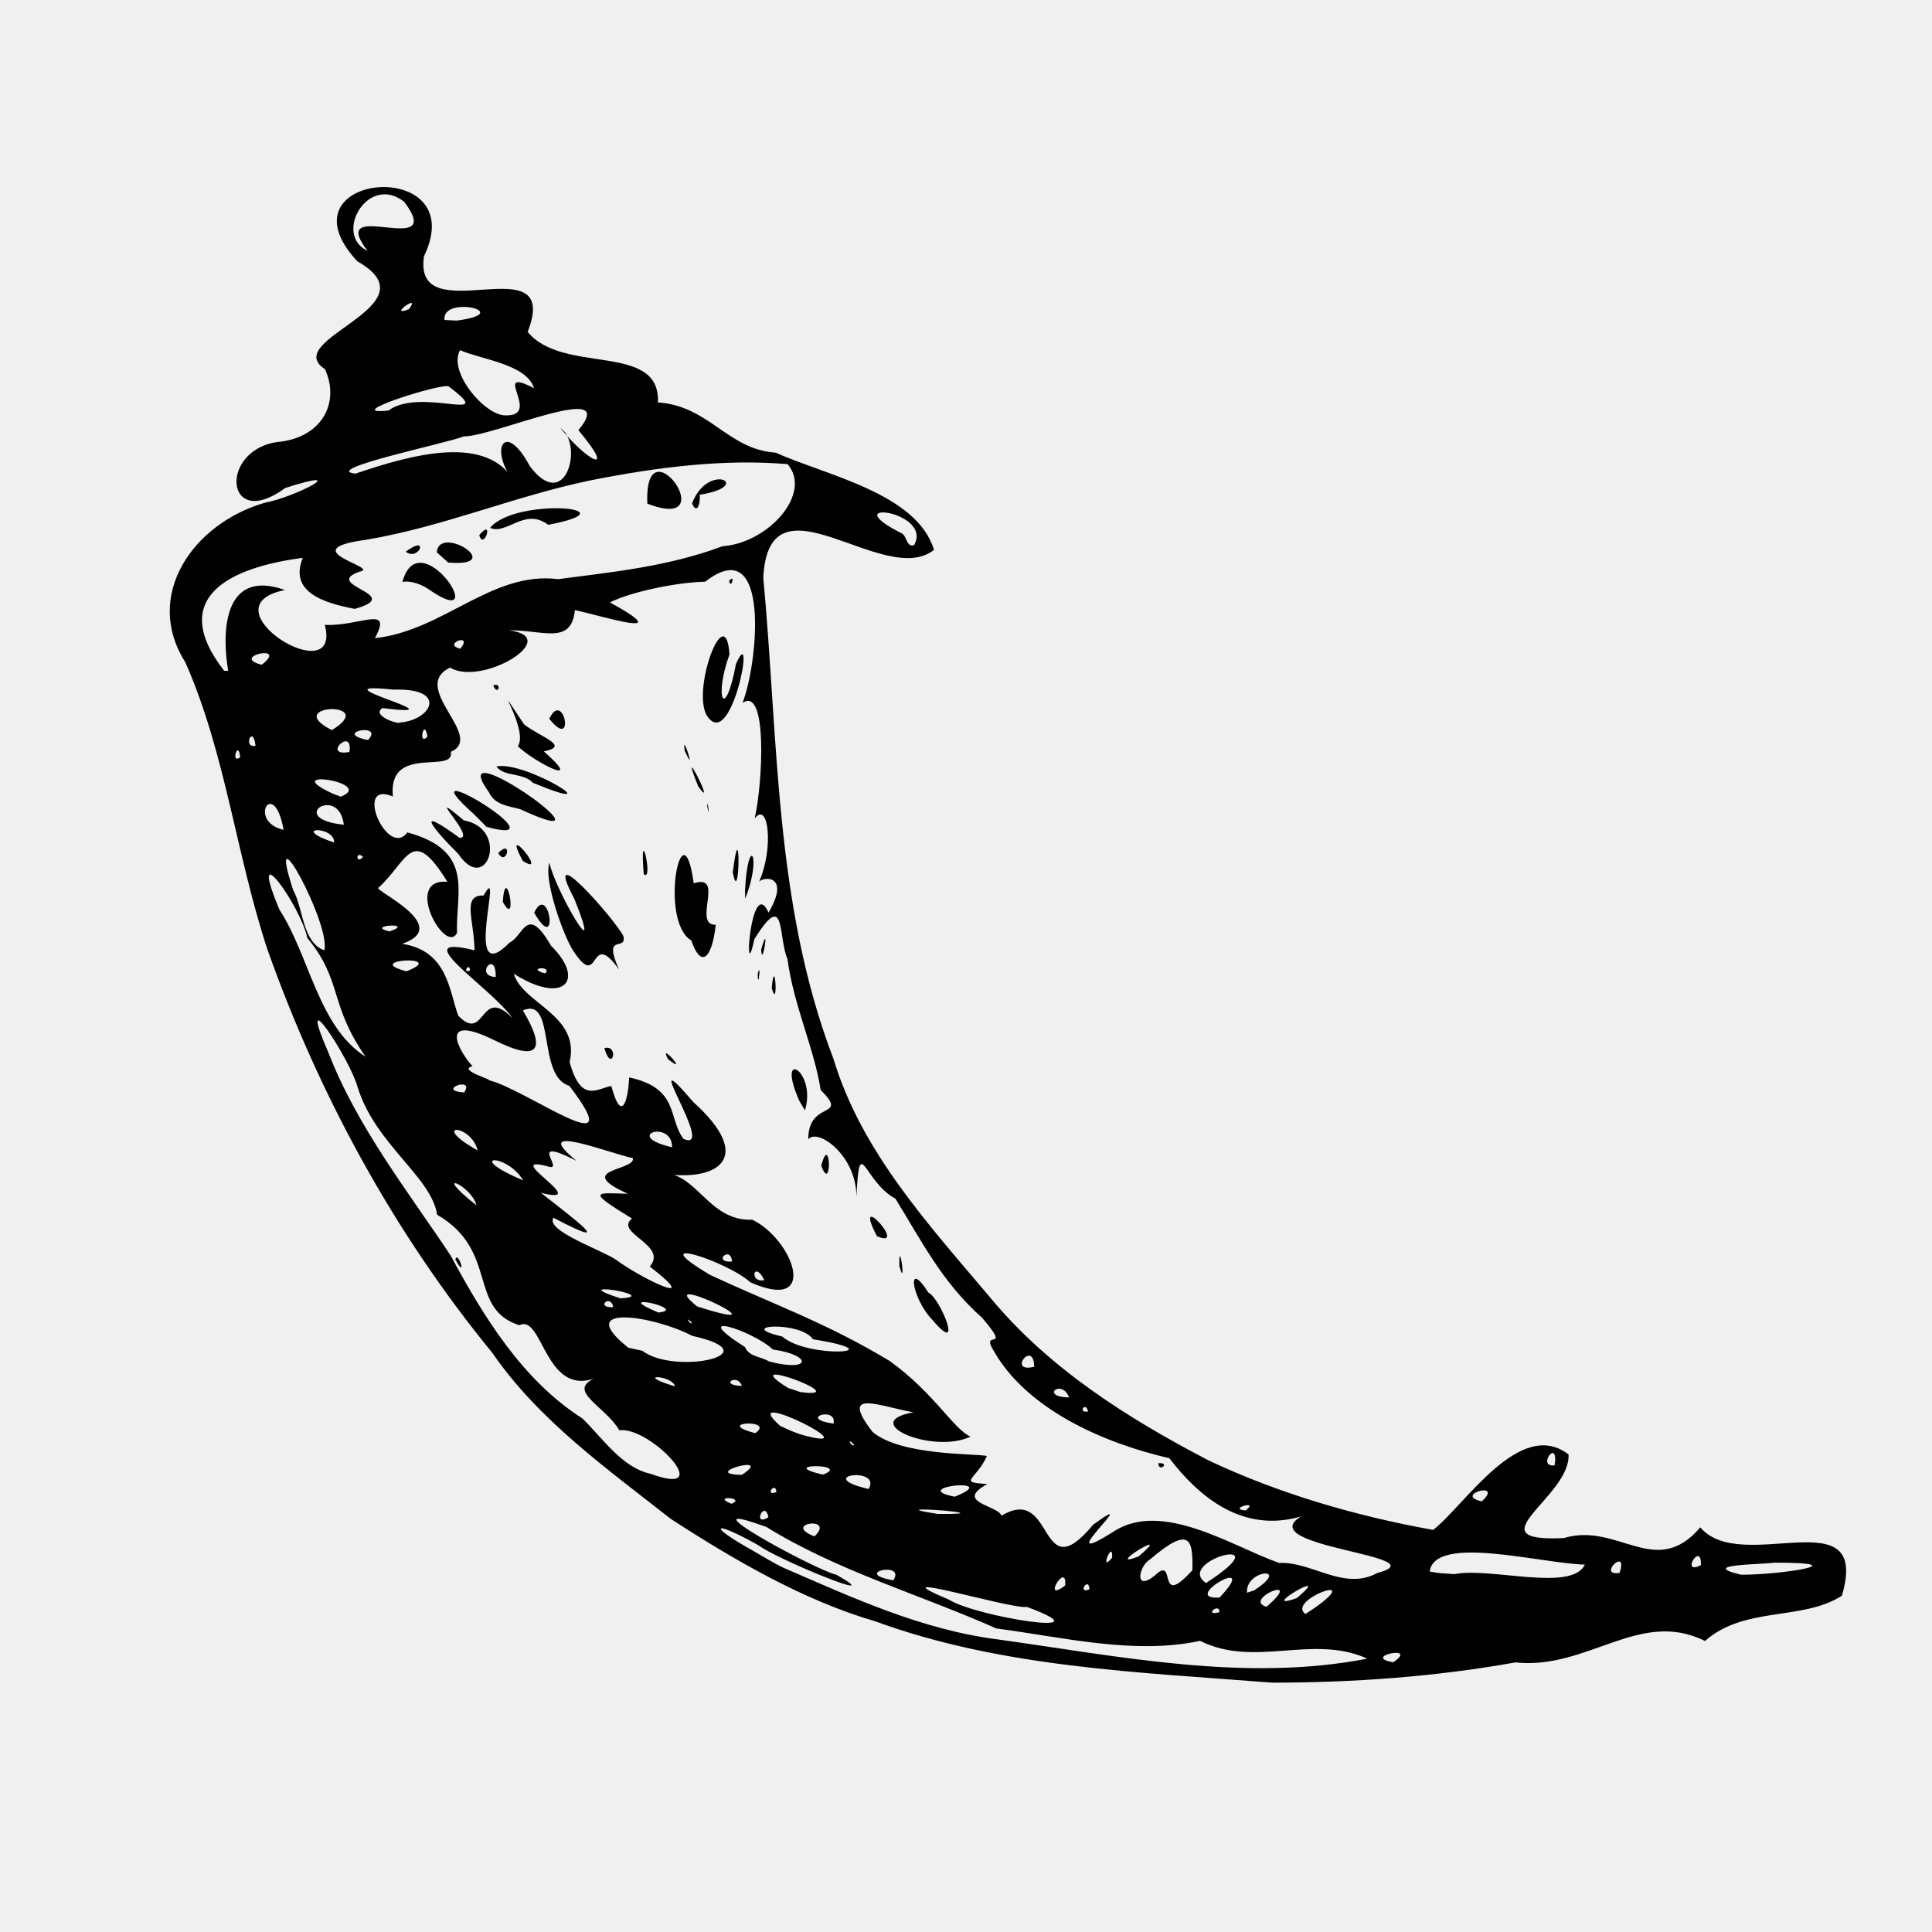
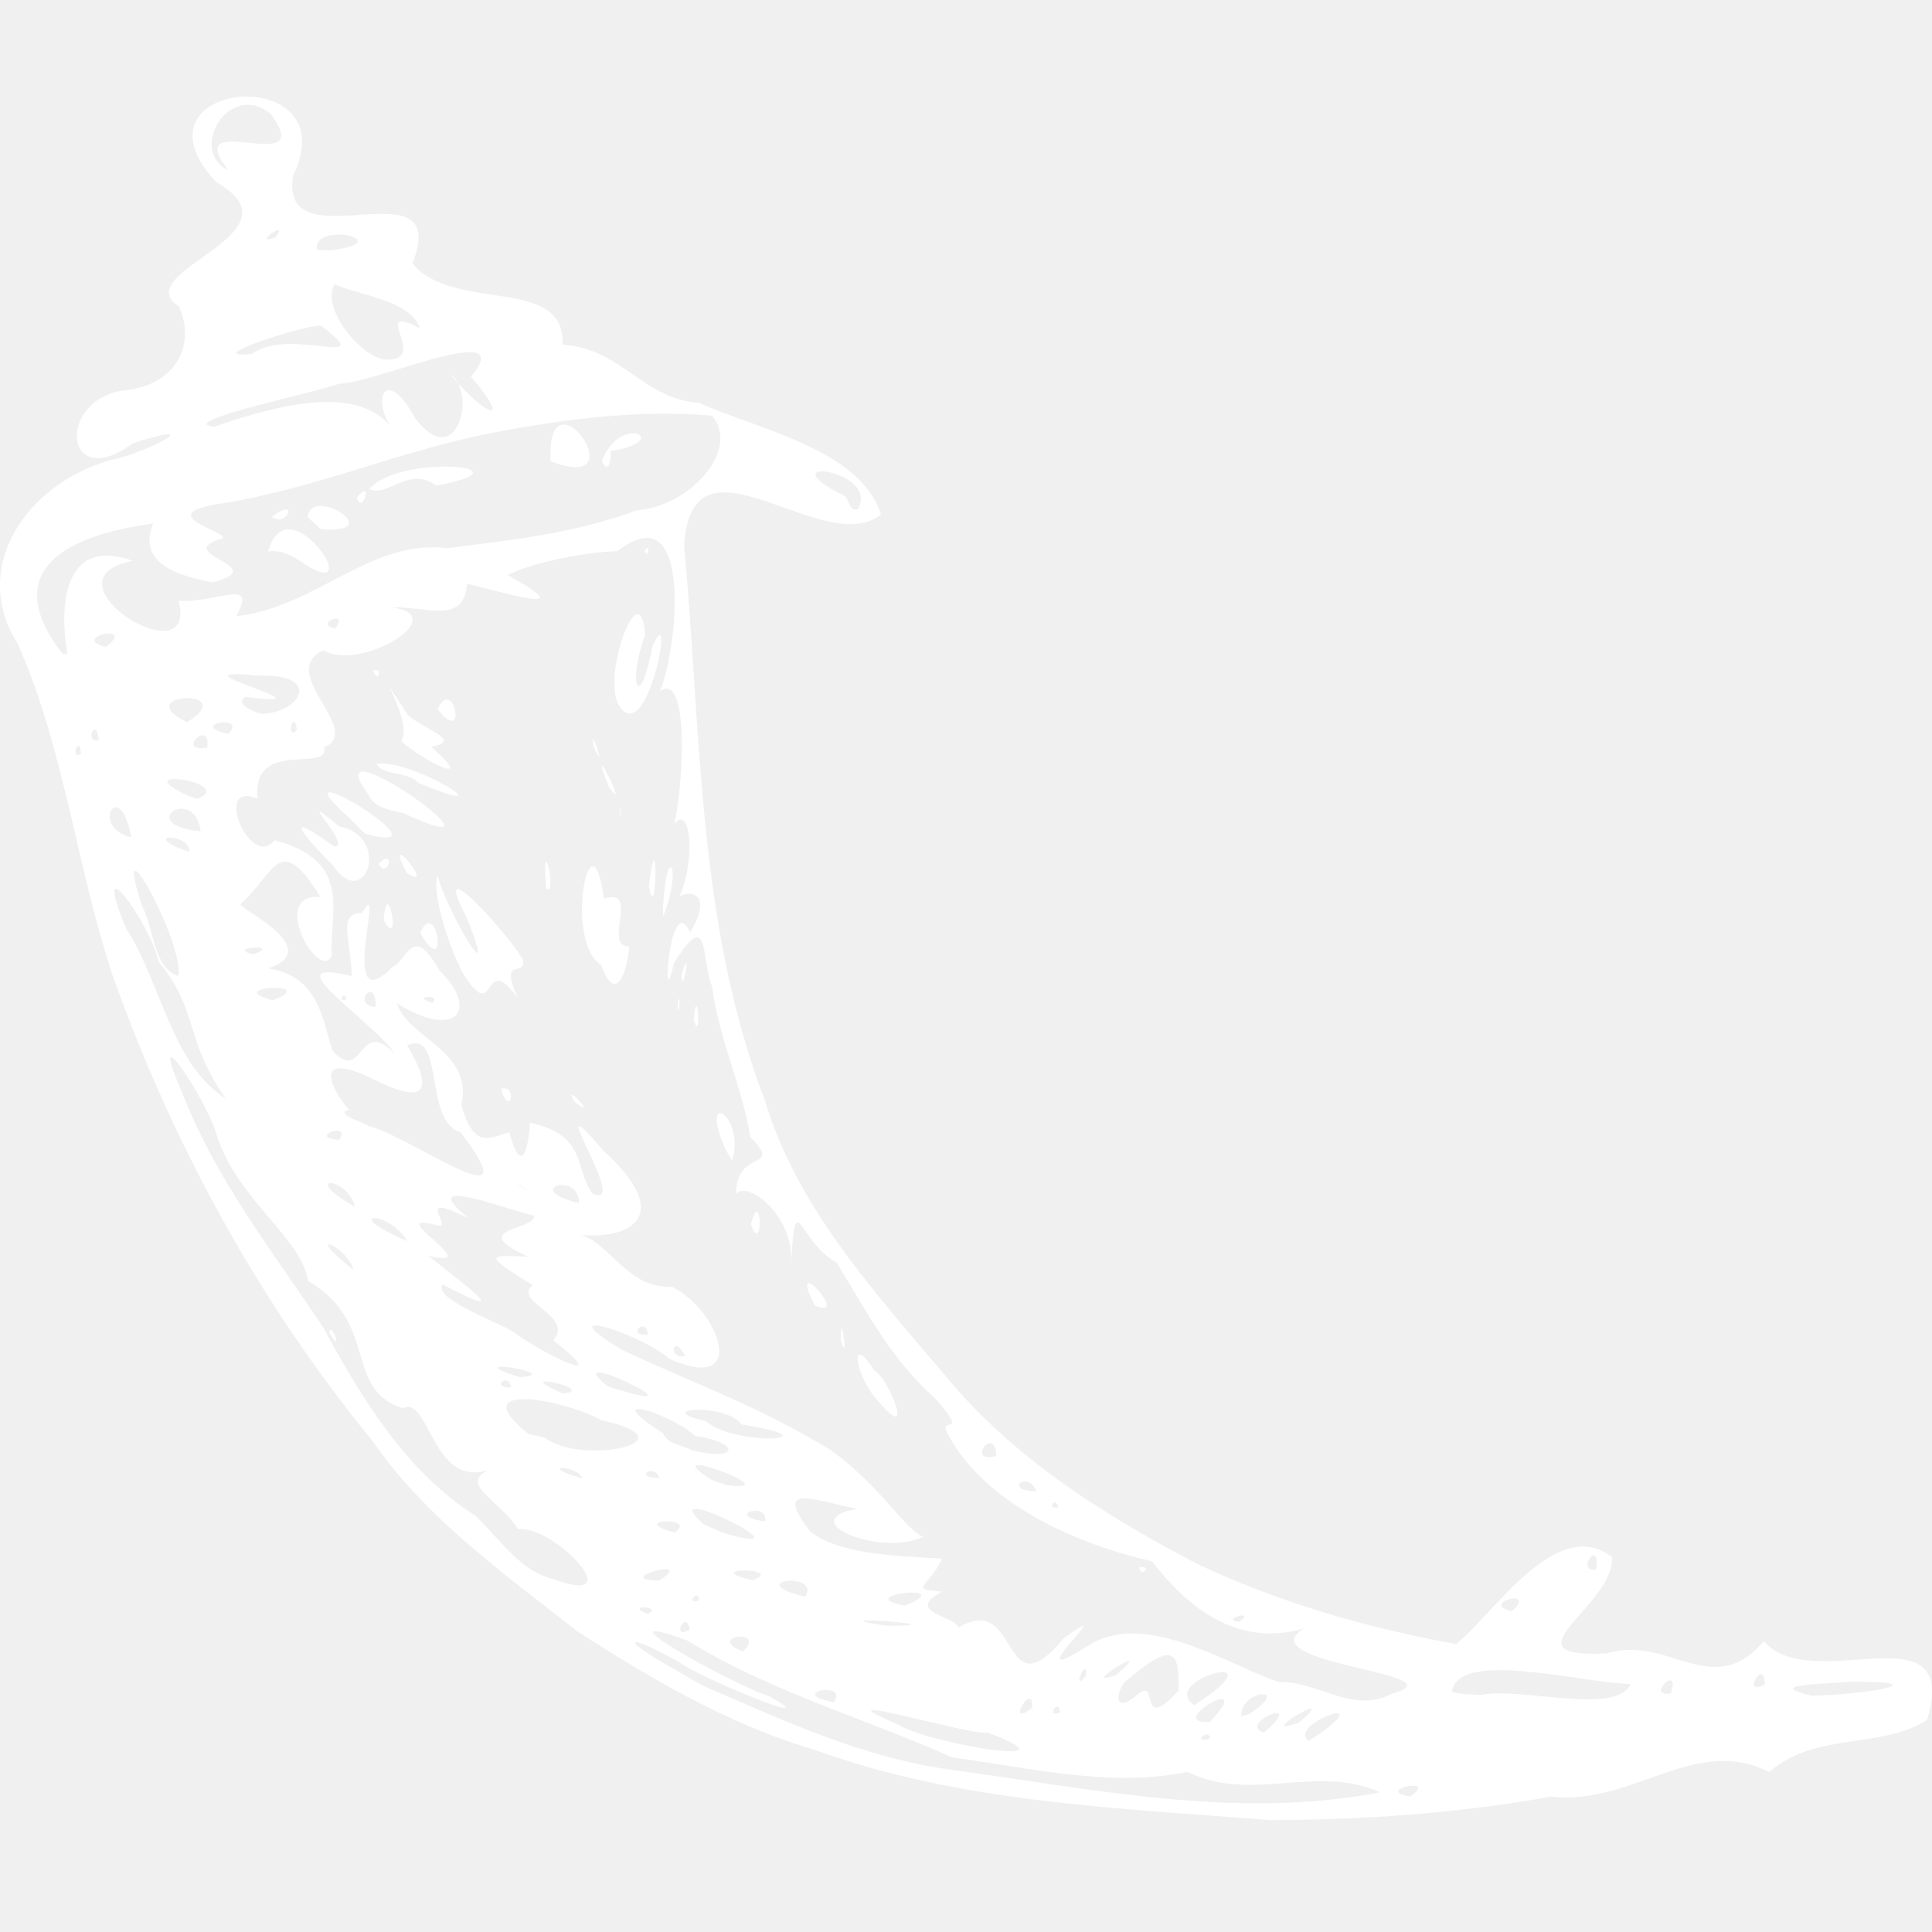
- <svg xmlns="http://www.w3.org/2000/svg" viewBox="0 0 128 128">
-   <path fill="#010101" d="M44.44 100.63c-4.23-3.33-8.74-6.52-11.83-11.01-6.49-7.92-11.49-17.1-14.9-26.74-2.07-6.27-2.77-12.99-5.44-19.02-2.78-4.38.48-9.16 5.27-10.55 2.13-.41 5.89-2.43 1.36-.98-4.06 2.98-4.45-2.71-.29-3.07 2.84-.38 3.89-2.7 2.92-4.8-3.05-1.99 7.4-4.18 2.14-7.15-5.48-5.91 7.66-7.05 4.42-.33-.77 5.16 9.18-.95 6.87 5.01 2.35 2.86 8.8.65 8.63 4.67 3.42.24 4.6 3.11 7.8 3.33 3.33 1.5 9.36 2.69 10.49 6.44-3.3 2.61-10.95-5.4-11.31 1.84 1 10.69.74 21.7 4.65 31.88 1.85 6.16 6.33 11.01 10.38 15.81 3.88 4.7 9.12 8.01 14.48 10.8 4.69 2.21 9.75 3.68 14.87 4.6 2.07-1.59 5.74-7.48 8.97-5 .16 2.8-6.42 5.84-.31 5.54 3.59-1.08 6.08 2.77 9.04-.71 2.72 3.23 11.32-2.06 9.38 4.53-2.62 1.69-6.44.67-9.07 3-4.33-2.16-7.77 1.93-12.56 1.42-5.32.95-10.73 1.34-16.13 1.34-8.85-.7-17.89-.99-26.3-4.07-4.74-1.38-9.37-4.08-13.53-6.78zm7.47 3.24c4.63 2 9.16 4.11 14.23 4.75 8.05 1.12 16.37 2.84 24.45 1.27-3.66-1.65-7.44.64-11.08-1.18-4.37.94-9.06-.24-13.5-.82-5.05-2.25-10.5-3.8-15.23-6.72-5.91-2.16 3.06 2.77 4.65 3.17 3.69 2.1-4.06-1.08-5.16-1.95-3.09-1.74-3.49-1.37-.31.39.64.37 1.28.77 1.95 1.09zm-8.81-6.23c4.49 1.66-.02-3.16-2.07-2.88-.91-1.58-3.48-2.58-1.67-3.43-3.26 1.13-3.42-4.3-4.95-3.53-3.45-1.09-1.34-4.95-5.45-7.32-.37-2.5-4.08-4.66-5.26-8.43-.52-1.93-4.19-7.46-1.94-2.31 1.92 4.96 5.29 9.21 8.1 13.45 2.18 4.04 4.76 8.26 8.72 10.78 1.34 1.3 2.63 3.27 4.52 3.67zM30.17 83.45c.16-.68.82 1.46 0 0zm18.3 16.18c1-.44-1.43-.56 0 0zm2.44.89c-.25-1.23-1.11.69 0 0zm3.05 1.27c1.45-1.38-2.24-.87 0 0zm5.22 2.91c.89-1.3-2.82-.49 0 0zm-10.03-6.99c2.25-1.46-2.91-.02 0 0zm2.29 1.14c-.07-.77-.82.34 0 0zm11.43 7.13c1.84 1.16 10.73 2.54 5.16.48-.93.2-10.33-2.66-5.16-.48zM44.72 91.85c-.18-.77-2.85-.85 0 0zm5.32 3.1c1.39-.96-2.87-.74 0 0zm4.48 2.75c1.98-.75-3.23-.75 0 0zm-11.97-8.21c2.16 1.65 8.7.21 3.3-.99-2.45-1.31-7.99-2.2-4.22.79l.92.2zm15 9.16c.9-1.53-3.77-.88 0 0zm-4.56-3.63c5.27 1.49-4.43-3.34-1.3-.55l.7.32.6.23zm9.14 5.28c4.99.05-4.51-.68 0 0zm-21.5-13.7c-.19-.93-1.23.08 0 0zm29.94 18.44c.14-1.68-1.62 1.25 0 0zM49.15 91.82c-.3-.88-1.56-.04 0 0zm-8.04-5.8c2.86-.17-3.93-1.26 0 0zm-9.54-6.16c-.36-1.38-3.12-2.47 0 0zM56.6 95.74c-.52-.6-.25.13 0 0zm15.58 9.56c-.05-.91-.85.35 0 0zM55.22 94.32c.28-1.18-2.44-.36 0 0zm-11.6-7.36c2.13-.23-3.42-1.44 0 0zm19.63 12.2c3.32-1.32-3.24-.64 0 0zm-10.21-6.93c3.83.49-4.56-2.61-.84-.28l.84.28zm13.31 8.19c3.58-2.14 2.4 5.01 6.07.6 3.62-2.64-3.13 3.27 1.33.47 3.23-2.16 7.99 1.02 11 2.06 2.16-.11 4.27 1.87 6.49.67 4.27-1.15-8.36-1.71-5.05-3.75-3.91 1.14-6.8-1.36-8.72-3.86-4.39-1.01-9.46-3.25-11.65-7.14-.89-1.46 1.29.21-.77-2.18-2.64-2.35-3.96-5.02-5.73-7.88-2.12-1.13-2.37-4.46-2.58-.11.02-2.74-2.56-4.59-3.19-3.82-.01-2.64 2.76-1.32.82-3.27-.42-2.74-1.79-5.59-2.2-8.68-.64-1.49-.09-4.68-2.19-1.31-.76 3.57-.25-4.38.94-1.76 1.56-2.67-.56-2.36-.65-1.99 1.02-2.26.64-5.46-.27-4.24.54-2.39.86-8.8-.81-7.66 1.01-2.5 1.92-11.44-2.47-8.03-1.78.03-4.85.64-6.31 1.37 4.56 2.51-.46.91-2.32.51-.24 2.33-2.08 1.32-4.38 1.34 3.67.45-1.79 3.75-3.89 2.47-2.74 1.31 2.36 4.57.05 5.58.28 1.52-4.19-.55-3.84 2.96-2.65-1.12-.36 4.16.96 2.38 4.51 1.22 3.18 4.01 3.29 6.65-.74 1.54-3.63-3.62-.64-3.38-2.36-3.83-2.61-1.38-4.56.39-.45.13 4.99 2.53 1.57 3.72 3.01.47 3.1 3.1 3.71 4.76 1.81 1.88 1.44-2.08 3.6.18-1.37-2.02-7.25-5.68-2.52-4.51-.03-2.03-.86-3.67.6-3.63 1.44-2.6-1.51 6.42 1.73 3.11.9-.39 1.12-2.6 2.73.21 2.34 2.3.85 3.97-2.46 1.86.59 2.01 4.42 2.72 3.7 5.86.76 2.76 1.83 1.74 2.76 1.58.73 2.68 1.14.71 1.18-.57 3.34.72 2.56 2.69 3.6 4.07 2.3 1.04-3.29-7.04.66-2.43 4.16 3.75 1.56 5.32-2.17 4.72 2.36-.19 3.12 3.19 6.07 3.07 2.69 1.28 4.52 6.2-.12 4.15-1.61-1.45-7.31-3.24-2.65-.48 4.3 1.99 7.71 3.18 11.86 5.68 2.96 2.12 4.25 4.54 5.37 5.02-2.49 1.19-7.51-.95-3.78-1.61-2.33-.42-4.94-1.6-2.71 1.3 1.89 1.58 6.71 1.42 7.58 1.59-.73 1.61-1.99 1.74.03 1.86-2.25 1.22.72 1.41.93 2.1zm-4.6-13c-1.37-1.43-1.72-4.11-.24-1.78.75.3 2.43 4.38.24 1.78zm14.99 9.52c.85-.06.02.65 0 0zM59.59 83.91c-.06-2.17.49 1.67 0 0zM58.1 81.9c-1.73-3.32 2.17.95 0 0zM40.04 69.44c1.01-.27.5 1.73 0 0zm14.37 7.79c.62-2.33.73 1.96 0 0zm-10.15-7.06c-.71-1.29 1.5 1.21 0 0zm8.71 2.79c-1.63-3.65 1.16-2 .36.6l-.36-.6zM37.95 62.95c-.73-1.2-1.93-4.72-1.55-5.79.35 1.75 3.72 7.53 1.65 2.39-2.28-4.3 2.73 1.4 3.25 2.47.24 1.07-1.41-.29-.29 2.21-2.04-2.85-1.2 1.58-3.06-1.28zm-4.64-3.2c.19-2.79 1.06 1.91 0 0zm2.08.72c1-2.11 1.69 2.93 0 0zm-5.02-3.89c-1.73-1.72-2.98-3.3.08-1.07 1.18.05-2.62-3.6.28-1.16 3.06.56 1.51 5.01-.36 2.23zm2.64-.07c1-.99.53.98 0 0zm1.62.52c-1.52-2.85 1.85 1.2 0 0zm-3.22-3.08c-5.02-4.47 6.31 2.34.82.83l-.82-.83zm14.39 8.36c-2.18-1.3-.58-9.18.16-3.79 2.11-.68-.12 2.78 1.46 2.75-.24 2.18-.95 2.97-1.62 1.04zm5.33 3.15c.21-2.38.45 1.62 0 0zm-.93-.92c.24-1.01.03 1.2 0 0zM32.39 52.48c-3.23-4.45 9.38 4.51 2.07 1.13-.77-.21-1.69-.28-2.07-1.13zm10.26 5.43c-.31-3.75.68.62 0 0zm7.78 5c.6-2.14.05 1.41 0 0zM32.89 50.78c1.92-.41 7.95 3.37 2.41 1.08-.62-.69-1.93-.38-2.41-1.08zm16.47 8.21c.2-3.84 1.15-2.29.01.55l-.01-.55zm-15.05-9.55c.78-1.15-2.08-5.18.41-1.45 1.08.85 3.11 1.43 1.31 1.79 2.84 2.5-.68.68-1.72-.34zm14.24 8.35c.54-4.37.47 2.56 0 0zM32.68 45.41c.6-.26.32.79 0 0zm3.71 2.21c.96-2.01 1.77 2.23 0 0zm10.47 5.82c0-.77.2 1.12 0 0zm-.6-1.34c-1.45-3.59 1.35 1.9 0 0zm-.89-2.35c-.25-1.48.83 1.86 0 0zm1.45-2.36c-1-1.76 1.26-7.75 1.51-4.03-1.05 2.89-.3 4.51.43.63 1.36-3.06-.29 6.02-1.94 3.4zm1.49-8.91c.44-.53.1.65 0 0zM45.82 87.6c-.59-.52.07.33 0 0zm5.13 2.6c2.86.74 2.84-.44.26-.79-1.39-1.29-5.77-2.66-1.85-.16.27.65 1.09.63 1.59.95zm-10.14-6.74c1.57 1.18 5.93 3.32 2.24.45 1.24-1.44-2.38-2.21-1.18-3.18-3.06-1.87-2.41-1.7-.27-1.64-3.67-1.64.53-1.52.33-2.36-1.42-.28-7.03-2.5-3.73.18-3.36-1.71-.8.64-1.82.39-3.44-.94 3.06 2.62-.54 1.73 1.97 1.56 5.3 4 .83 1.65-.57.85 3.21 2.14 4.14 2.78zm5.37 3.09c6.53 2.1-3.2-2.58 0 0zm27.5 16.65c.08-1.3-.9 1.11 0 0zm2.82 1.19c1.51-1.46.06 2.33 2.5-.36.03-1.92-.07-3.06-2.8-.72-.75.42-1.09 2.19.3 1.08zM31.65 76.22c-.47-1.82-3.25-1.81 0 0zm3.01 1.98c-1.12-1.86-4-1.68 0 0zm17.17 10.35c1.68 1.49 7.7 1.09 2.03.18-.83-1.24-5.32-.94-2.03-.18zm23.6 14.57c2.57-2.16-2.5.97 0 0zm5.36 3.69c.02-.69-1.11.3 0 0zm.01-.97c2.86-3.03-2.77.18 0 0zM24.22 70.01c-2.43-3.47-1.51-5.03-3.86-7.87-.45-2.17-4.03-7.09-1.85-1.88 1.99 3.05 2.58 7.77 5.71 9.75zm55.68 34.87c5.26-3.4-2.15-1.48 0 0zm4.01 1.57c2.64-2.26-1.66-.47 0 0zM30.75 72.38c.76-1.12-1.94-.14 0 0zm52.33 32.99c2.55-1.64-.59-1.39-.46.15l.46-.15zM48.5 83.58c-.09-1.11-1.35.09 0 0zm2.14 1.23c-.69-1.38-1.05.21 0 0zm36.53 21.67c3.27-2.36-1.98-.45-.68.45l.68-.45zm-1.26-.6c2.67-2.23-2.8.99 0 0zm6.39 4.25c1.79-1.19-2.17-.38 0 0zM32.39 71.57c2.39.54 9.56 5.89 5.33.37-2.17-.64-.87-5.94-3.08-5 1.48 2.48 1.22 3.53-1.9 1.97-3.91-1.91-2.2.94-1.43 1.73-1.04.25 1.39.91 1.08.93zm-10.9-8.61c.43-1.77-3.95-9.75-2.07-4 .68 1.21.61 3.49 2.07 4zM41.5 75.3c-1.23-1.03-.06-.15 0 0zm3.03.71c0-1.88-3.35-.77 0 0zm26.3 16.57c-.5-1.28-1.98-.02 0 0zm1.26.93c-.18-.72-.72.14 0 0zm10.43 6.56c1-.74-1.25-.09 0 0zM26.93 64.35c2.87-1.11-3.07-.79 0 0zm41.59 26.2c-.04-1.86-1.83.46 0 0zM25.8 61.71c1.84-.62-1.71-.41 0 0zm5.34 2.59c-.03-.61-.56.23 0 0zm65.22 39.99c2.37-.48 7.77 1.21 8.64-.63-2.88-.07-9.95-2.03-10.28.46l.63.1 1.01.07zM32.84 64.73c.05-1.88-1.46-.07 0 0zm-14.05-9.75c-.64-3.58-2.43-.54 0 0zm3.35.84c.04-1.15-3.07-1.03 0 0zm1.91.94c-.55-.44-.43.57 0 0zm12.06 7.73c.57-.52-1.35-.38 0 0zm-13.33-9.85c-.33-2.71-3.88-.4 0 0zm-6.87-4.46c-.1-1.25-.67.47 0 0zm1.02-.77c-.17-1.48-.88.19 0 0zm5.65 3.37c2.39-.94-4.35-1.94-.49-.18l.49.18zm75.59 46.69c1.53-1.4-1.94-.43 0 0zm9.13 4.74c.61-1.81-1.54.23 0 0zM23.15 49.82c.26-1.75-1.89.35 0 0zm-8.03-5.38c-.43-2.47-.37-6.82 3.76-5.35-5.51 1.1 3.82 6.85 2.64 2.31 2.32.11 4.53-1.37 3.32.88 4.57-.5 7.73-4.46 12.14-3.91 3.44-.46 7.19-.8 10.89-2.18 3.04-.22 5.97-3.5 4.31-5.44-4.15-.35-8.5.17-13.08 1.08-5.08 1.06-9.7 3.06-14.83 3.93-5 .67 1 1.85-.43 2.11-2.61.9 3.11 1.52-.34 2.47-2.13-.41-4.35-1.14-3.44-3.38-4.79.62-9 2.61-5.21 7.48h.27zm11.54-5.88c1.12-4.14 6.01 3.4 1.84.55-.5-.38-1.32-.68-1.84-.55zm.22-2.01c1.62-1.2.86.68 0 0zm2.06.04c.15-1.9 4.71 1.01.75.68l-.75-.68zm2.81-1.14c1.03-1.2.3 1.07 0 0zm.72-.48c1.71-2.06 9.69-1.31 3.85-.2-1.56-1.18-2.76.7-3.85.2zm10.42-1.6c-.26-5.62 5.18 1.99 0 0zm2.96-.02c1.08-2.83 4.2-1.14.5-.57.08.3-.11 1.46-.5.57zM21.99 48.37c3.23-1.98-3.43-1.72 0 0zm2.39.66c1.13-1.2-2.46-.49 0 0zm-7.04-4.99c1.85-1.42-2.18-.54 0 0zm95.35 59.65c.05-1.65-1.41.74 0 0zM103 97.08c.28-1.9-1.24.16 0 0zm12.36 7.25c2.58.01 7.82-.8 2.2-.8-.88.13-5.13.11-2.2.8zM26.48 47.87c2.09-.14 3.27-2.3-.41-2.18-5.69-.59 5.02 1.95-.73 1.22-.77.51 1.09 1.1 1.14.96zm1.84.93c-.22-1.34-.65.71 0 0zm2.18-5.82c.9-1.12-1.26-.3 0 0zm-6.95-11.6c3.73-1.27 8.82-2.69 10.58.62-1.79-2.15-.72-4.28.97-1.12 2.39 3.19 3.59-1.45 2.03-2.52 1.77 2.2 3.79 3.24 1.19.14 2.83-3.4-5.66.45-7.59.41-.92.41-9.58 2.2-7.18 2.47zm2.19-4.18c2.13-1.6 7.35.96 4-1.59-.33-.3-7.35 1.93-4 1.59zm7.75.32c2.49.06-1.07-3.34 1.89-1.8-.49-1.59-3.45-1.89-4.9-2.52-.82 1.45 1.66 4.34 3.01 4.32zm-6.39-7.04c.86-1.16-1.51.6 0 0zm3.16.76c4.01-.53-1.02-1.72-.81-.04l.81.04zm-5.91-4.62c-2.82-3.69 5.31.62 2.44-3.24-2.41-1.92-4.73 2.16-2.44 3.24zm36.21 19.5c1.29-2.29-5.34-3.09-.87-.81.42.14.32.97.87.81z" />
+ <svg xmlns="http://www.w3.org/2000/svg" fill="none" viewBox="0 0 100 100">
+   <path fill="#fff" d="M29.883 84.434c-3.81-2.996-7.873-5.87-10.65-9.914C13.39 67.386 8.891 59.127 5.815 50.447 3.956 44.804 3.32 38.753.923 33.327c-2.507-3.941.43-8.249 4.747-9.501 1.921-.37 5.3-2.182 1.222-.887-3.657 2.684-4.011-2.435-.262-2.759 2.56-.34 3.502-2.435 2.626-4.321-2.746-1.792 6.662-3.76 1.928-6.433-4.932-5.32 6.898-6.345 3.98-.303-.7 4.647 8.266-.851 6.186 4.515 2.113 2.576 7.916.586 7.772 4.2 3.08.212 4.137 2.804 7.028 3.003 2.997 1.353 8.428 2.42 9.448 5.796-2.973 2.353-9.856-4.862-10.187 1.653.898 9.624.669 19.537 4.19 28.7 1.665 5.55 5.702 9.918 9.348 14.24 3.49 4.233 8.215 7.213 13.031 9.721 4.225 1.994 8.78 3.315 13.385 4.144 1.867-1.428 5.164-6.74 8.078-4.5.138 2.517-5.782 5.26-.279 4.982 3.232-.975 5.474 2.5 8.135-.635 2.452 2.905 10.192-1.855 8.447 4.082-2.359 1.522-5.8.602-8.162 2.696-3.896-1.946-6.998 1.741-11.312 1.275-4.79.858-9.662 1.204-14.519 1.212-7.967-.63-16.102-.895-23.682-3.67-4.268-1.24-8.436-3.671-12.188-6.103m6.728 2.915c4.17 1.803 8.246 3.704 12.815 4.276 7.25 1.009 14.735 2.56 22.01 1.145-3.293-1.487-6.697.58-9.977-1.063-3.934.846-8.155-.215-12.155-.739-4.548-2.026-9.456-3.419-13.715-6.048-5.322-1.944 2.752 2.493 4.19 2.852 3.326 1.888-3.659-.968-4.644-1.753-2.786-1.563-3.141-1.237-.276.35.578.338 1.147.693 1.752.98m-7.933-5.606c4.04 1.496-.018-2.84-1.868-2.59-.82-1.422-3.134-2.321-1.502-3.085-2.936 1.019-3.076-3.876-4.455-3.176-3.106-.981-1.209-4.455-4.908-6.588-.338-2.248-3.676-4.198-4.74-7.588-.47-1.736-3.771-6.721-1.743-2.082 1.726 4.466 4.763 8.292 7.291 12.112 1.963 3.637 4.28 7.438 7.855 9.708 1.206 1.156 2.369 2.927 4.07 3.289M17.04 68.965c.739 1.32.142-.61 0 0m16.477 14.572c.894-.4-1.287-.505 0 0m2.192.8c-.227-1.105-1 .617 0 0m2.746 1.145c1.307-1.245-2.014-.785 0 0m4.705 2.622c.794-1.174-2.542-.443 0 0m-9.034-6.298c2.03-1.313-2.623-.018 0 0m2.059 1.027c-.058-.695-.734.311 0 0m10.292 6.424c1.654 1.044 9.662 2.288 4.648.428-.84.177-9.297-2.392-4.648-.428M30.137 76.53c-.16-.696-2.568-.769 0 0m4.792 2.793c1.247-.87-2.588-.671 0 0m4.03 2.47c1.79-.674-2.903-.677 0 0m-10.771-7.386c1.94 1.489 7.83.19 2.973-.889-2.21-1.178-7.193-1.985-3.797.71zm13.5 8.24c.81-1.378-3.39-.787 0 0m-4.102-3.26c4.748 1.343-3.992-3.003-1.171-.494l.625.282zm8.226 4.754c4.496.043-4.061-.62 0 0M26.458 71.806c-.176-.837-1.11.07 0 0m26.96 16.602c.12-1.513-1.468 1.125 0 0M34.13 76.505c-.272-.797-1.404-.033 0 0m-7.246-5.224c2.581-.155-3.534-1.138 0 0m-8.585-5.55c-.32-1.236-2.808-2.224 0 0m22.537 14.303c-.223.118-.473-.54 0 0m14.027 8.607c-.045-.823-.764.312 0 0m-15.269-9.89c.253-1.061-2.201-.32 0 0m-10.45-6.622c1.92-.206-3.076-1.298 0 0m17.677 10.984c2.992-1.185-2.916-.579 0 0m-9.195-6.241c3.45.444-4.103-2.347-.756-.25zm11.987 7.37c3.22-1.925 2.159 4.508 5.463.544 3.26-2.38-2.815 2.942 1.202.424 2.906-1.943 7.197.921 9.908 1.855 1.949-.095 3.845 1.686 5.843.602 3.847-1.035-7.523-1.537-4.543-3.375-3.52 1.025-6.12-1.221-7.853-3.476-3.948-.912-8.514-2.93-10.485-6.425-.803-1.312 1.161.185-.694-1.96-2.379-2.116-3.567-4.518-5.164-7.091-1.908-1.018-2.13-4.014-2.324-.1.016-2.47-2.303-4.133-2.869-3.442-.01-2.379 2.481-1.186.737-2.946-.375-2.466-1.611-5.035-1.983-7.818-.578-1.342-.082-4.216-1.97-1.179-.688 3.21-.229-3.944.842-1.585 1.404-2.408-.505-2.125-.583-1.79.915-2.032.579-4.913-.24-3.814.489-2.153.771-7.924-.729-6.901.91-2.252 1.725-10.303-2.223-7.233-1.6.022-4.37.58-5.68 1.232 4.107 2.263-.413.817-2.085.457-.217 2.095-1.873 1.189-3.941 1.21 3.303.409-1.609 3.379-3.504 2.225-2.461 1.176 2.124 4.113.049 5.02.255 1.37-3.77-.494-3.455 2.667-2.39-1.005-.329 3.75.867 2.142 4.064 1.1 2.861 3.607 2.964 5.99-.662 1.387-3.27-3.263-.58-3.048-2.121-3.446-2.347-1.245-4.11.356-.41.116 4.497 2.277 1.418 3.346 2.709.418 2.786 2.788 3.338 4.288 1.627 1.695 1.294-1.873 3.242.165-1.233-1.815-6.53-5.115-2.265-4.056-.023-1.828-.771-3.301.535-3.265 1.294-2.344-1.354 5.777 1.562 2.798.807-.352 1.007-2.345 2.459.189 2.107 2.073.76 3.576-2.213 1.677.532 1.805 3.978 2.45 3.33 5.272.687 2.482 1.647 1.568 2.484 1.424.657 2.411 1.03.638 1.06-.51 3.007.644 2.303 2.422 3.244 3.663 2.072.936-2.966-6.338.591-2.186 3.743 3.378 1.404 4.788-1.955 4.247 2.126-.172 2.812 2.873 5.47 2.767 2.425 1.153 4.066 5.583-.113 3.739-1.449-1.307-6.579-2.92-2.389-.434 3.87 1.792 6.942 2.864 10.674 5.113 2.671 1.907 3.825 4.091 4.837 4.523-2.244 1.072-6.764-.856-3.408-1.447-2.093-.382-4.448-1.44-2.443 1.168 1.705 1.423 6.04 1.273 6.818 1.434-.66 1.452-1.79 1.567.027 1.68-2.027 1.08.65 1.247.837 1.864M45.47 72.54c-1.233-1.29-1.551-3.705-.219-1.603.684.275 2.19 3.946.22 1.603m13.496 8.572c.769-.05.022.585 0 0M43.522 69.378c.447 1.504-.047-1.949 0 0m-1.34-1.804c1.955.848-1.551-2.997 0 0M25.927 56.355c.91-.242.448 1.559 0 0m12.936 7.012c.657 1.763.56-2.101 0 0m-9.14-6.355c1.349 1.088-.643-1.159 0 0m7.844 2.515c-1.469-3.292 1.04-1.798.325.539zm-13.525-9.02c-.657-1.08-1.744-4.25-1.394-5.216.317 1.575 3.35 6.78 1.488 2.155-2.058-3.875 2.46 1.259 2.925 2.225.216.962-1.27-.262-.263 1.992-1.837-2.567-1.084 1.419-2.756-1.156m-4.18-2.88c.957 1.721.172-2.512 0 0m1.88.646c1.521 2.642.897-1.895 0 0m-4.523-3.499c-1.557-1.546-2.682-2.971.073-.96 1.062.042-2.36-3.24.255-1.042 2.75.501 1.358 4.508-.328 2.002m2.376-.062c.904-.895.48.882 0 0m1.462.47c1.662 1.076-1.37-2.57 0 0m-2.907-2.779c-4.524-4.026 5.686 2.106.74.747zm12.963 7.532c-1.958-1.174-.519-8.264.149-3.415 1.903-.615-.105 2.505 1.315 2.476-.224 1.968-.86 2.676-1.464.94m4.795 2.834c.404 1.46.192-2.137 0 0m-.833-.823c.215-.913.022 1.075 0 0M19.038 41.081c-2.906-4.01 8.447 4.056 1.861 1.017-.688-.18-1.516-.244-1.86-1.017m9.233 4.895c.614.56-.276-3.377 0 0m7.01 4.497c.542-1.924.04 1.272 0 0M19.483 39.55c1.728-.369 7.16 3.034 2.171.973-.554-.614-1.735-.335-2.17-.973m14.834 7.394c.185-3.452 1.031-2.062.006.494zM20.769 38.35c.703-1.032-1.869-4.668.37-1.304.968.77 2.802 1.288 1.183 1.611 2.546 2.247-.621.61-1.553-.307m12.815 7.517c.486-3.933.428 2.304 0 0m-14.285-11.15c.538-.23.284.717 0 0m3.343 1.99c1.587 2.013.86-1.805 0 0m9.428 5.244c.178 1.009-.009-.693 0 0m-.546-1.209c1.217 1.71-1.309-3.228 0 0m-.803-2.116c.746 1.676-.22-1.334 0 0m1.307-2.126c-.898-1.583 1.134-6.973 1.361-3.63-.948 2.605-.274 4.063.388.568 1.221-2.75-.264 5.427-1.749 3.062m1.344-8.018c.392-.48.087.58 0 0m-2.244 44.222c.067.296-.532-.464 0 0m4.623 2.339c2.572.66 2.559-.4.234-.715-1.25-1.163-5.194-2.397-1.663-.144.233.592.972.578 1.429.859m-9.13-6.065c1.416 1.057 5.336 2.995 2.018.403 1.118-1.3-2.142-1.992-1.06-2.861-2.751-1.684-2.17-1.534-.243-1.48-3.306-1.479.477-1.368.3-2.125-1.276-.252-6.332-2.248-3.357.163-3.024-1.541-.721.575-1.635.35-3.093-.842 2.754 2.357-.492 1.562 1.775 1.407 4.776 3.602.75 1.488-.53.764 2.881 1.92 3.718 2.5m4.835 2.778c5.88 1.895-2.883-2.314 0 0M56.207 86.75c.076-1.166-.803.995 0 0m2.544 1.071c1.357-1.314.056 2.094 2.248-.322.024-1.729-.068-2.75-2.52-.65-.675.375-.978 1.969.272.972M18.368 62.46c-.417-1.637-2.92-1.63 0 0m2.717 1.78c-1.01-1.673-3.6-1.514 0 0m15.454 9.32c1.509 1.34 6.93.984 1.833.166-.755-1.117-4.794-.848-1.833-.166m21.245 13.12c2.323-1.948-2.25.87 0 0m4.83 3.32c.015-.626-1 .273 0 0m.008-.876c2.571-2.725-2.492.16 0 0M11.687 56.865c-2.192-3.128-1.363-4.533-3.477-7.087-.4-1.952-3.626-6.384-1.668-1.69 1.793 2.747 2.325 6.998 5.145 8.777m50.129 31.393c4.731-3.058-1.942-1.332 0 0m3.611 1.415c2.37-2.035-1.498-.426 0 0M17.563 59.002c.678-1.009-1.751-.129 0 0m47.11 29.704c2.294-1.478-.528-1.252-.416.136zM33.54 69.083c-.078-.999-1.211.085 0 0m1.924 1.107c-.611-1.236-.94.194 0 0m32.89 19.516c2.94-2.12-1.781-.406-.617.402zm-1.125-.544c2.394-2.006-2.528.89 0 0m5.75 3.83c1.608-1.077-1.953-.35 0 0M19.037 58.274c2.155.482 8.61 5.306 4.802.333-1.951-.577-.781-5.346-2.77-4.502 1.335 2.231 1.098 3.18-1.706 1.774-3.524-1.72-1.98.853-1.292 1.562-.938.213 1.242.815.965.833M9.22 50.52c.386-1.595-3.552-8.778-1.86-3.599.611 1.085.55 3.141 1.86 3.6M27.238 61.63c-.052-.131-1.11-.928 0 0m2.732.636c-.001-1.69-3.02-.687 0 0m23.678 14.926c-.452-1.155-1.785-.027 0 0m1.137.83c-.168-.646-.656.126 0 0m9.385 5.912c.903-.667-1.127-.085 0 0m-50.047-32.16c2.582-1-2.765-.713 0 0m37.44 23.587c-.028-1.672-1.645.415 0 0m-38.46-25.964c1.659-.56-1.534-.37 0 0m4.814 2.331c-.03-.55-.509.208 0 0m58.71 36.003c2.133-.432 6.993 1.086 7.778-.565-2.59-.063-8.96-1.828-9.261.42l.567.09zm-57.18-35.617c.037-1.694-1.32-.063 0 0M6.79 43.334c-.575-3.227-2.187-.488 0 0m3.018.76c.037-1.037-2.763-.933 0 0m1.724.847c-.39.51-.498-.405 0 0m10.853 6.96c.51-.468-1.21-.347 0 0m-12-8.871c-.292-2.438-3.496-.366 0 0m-6.188-4.015c-.088-1.124-.603.424 0 0m.92-.695c-.15-1.334-.79.17 0 0m5.085 3.036c2.15-.845-3.916-1.748-.44-.16zM78.26 83.394c1.376-1.262-1.75-.39 0 0m8.221 4.261c.552-1.631-1.388.215 0 0M10.724 38.69c.226-1.578-1.705.314 0 0m-7.236-4.847c-.389-2.229-.335-6.14 3.382-4.817-4.962.985 3.434 6.167 2.374 2.075 2.087.102 4.082-1.233 2.987.794 4.111-.454 6.961-4.02 10.932-3.52 3.094-.41 6.476-.72 9.809-1.965 2.741-.197 5.38-3.148 3.877-4.897-3.738-.316-7.65.152-11.78.973-4.578.951-8.737 2.76-13.355 3.535-4.502.605.905 1.666-.384 1.903-2.35.815 2.801 1.365-.305 2.224-1.919-.364-3.915-1.023-3.096-3.045-4.312.56-8.102 2.349-4.695 6.737zM13.88 28.55c1.01-3.725 5.416 3.065 1.657.494-.45-.336-1.188-.61-1.657-.494m.196-1.807c1.46-1.087.776.61 0 0m1.853.03c.132-1.714 4.243.907.678.617zm2.535-1.02c.926-1.08.266.963 0 0m.649-.434c1.54-1.852 8.728-1.182 3.467-.18-1.41-1.062-2.49.626-3.467.18m9.38-1.446c4.659 1.798-.235-5.058 0 0m2.66-.014c.974-2.55 3.776-1.023.45-.512.073.271-.097 1.316-.45.512M9.674 37.382c2.908-1.78-3.086-1.545 0 0m2.15.597c1.02-1.084-2.215-.44 0 0M5.49 33.483c1.66-1.276-1.966-.485 0 0m85.846 53.705c.048-1.48-1.27.668 0 0m-8.724-5.953c.248-1.704-1.12.15 0 0m11.122 6.528c2.323.007 7.038-.722 1.984-.72-.793.124-4.621.098-1.984.72m-80.02-50.829c1.88-.129 2.942-2.073-.363-1.962-5.121-.53 4.518 1.754-.657 1.1-.696.461.98.99 1.02.862m1.656.838c-.196-1.207-.58.641 0 0m1.964-5.237c.816-1.011-1.129-.27 0 0m-6.252-10.45c3.355-1.14 7.943-2.423 9.526.563-1.611-1.94-.65-3.85.873-1.014 2.153 2.87 3.23-1.305 1.83-2.268 1.596 1.983 3.411 2.92 1.069.126 2.545-3.062-5.097.4-6.834.366-.836.374-8.628 1.987-6.464 2.228m1.967-3.765c1.913-1.444 6.616.86 3.598-1.435-.295-.26-6.61 1.74-3.598 1.435m6.975.288c2.239.058-.966-3.008 1.702-1.619-.438-1.431-3.107-1.7-4.411-2.271-.738 1.308 1.502 3.908 2.709 3.89m-5.753-6.33c.775-1.05-1.357.532 0 0m2.851.682c3.609-.479-.92-1.554-.727-.039zM11.8 8.794c-2.541-3.316 4.778.557 2.196-2.915-2.172-1.73-4.26 1.947-2.197 2.915m32.606 17.563c1.165-2.066-4.811-2.785-.785-.733.37.125.287.875.785.733" />
</svg>
